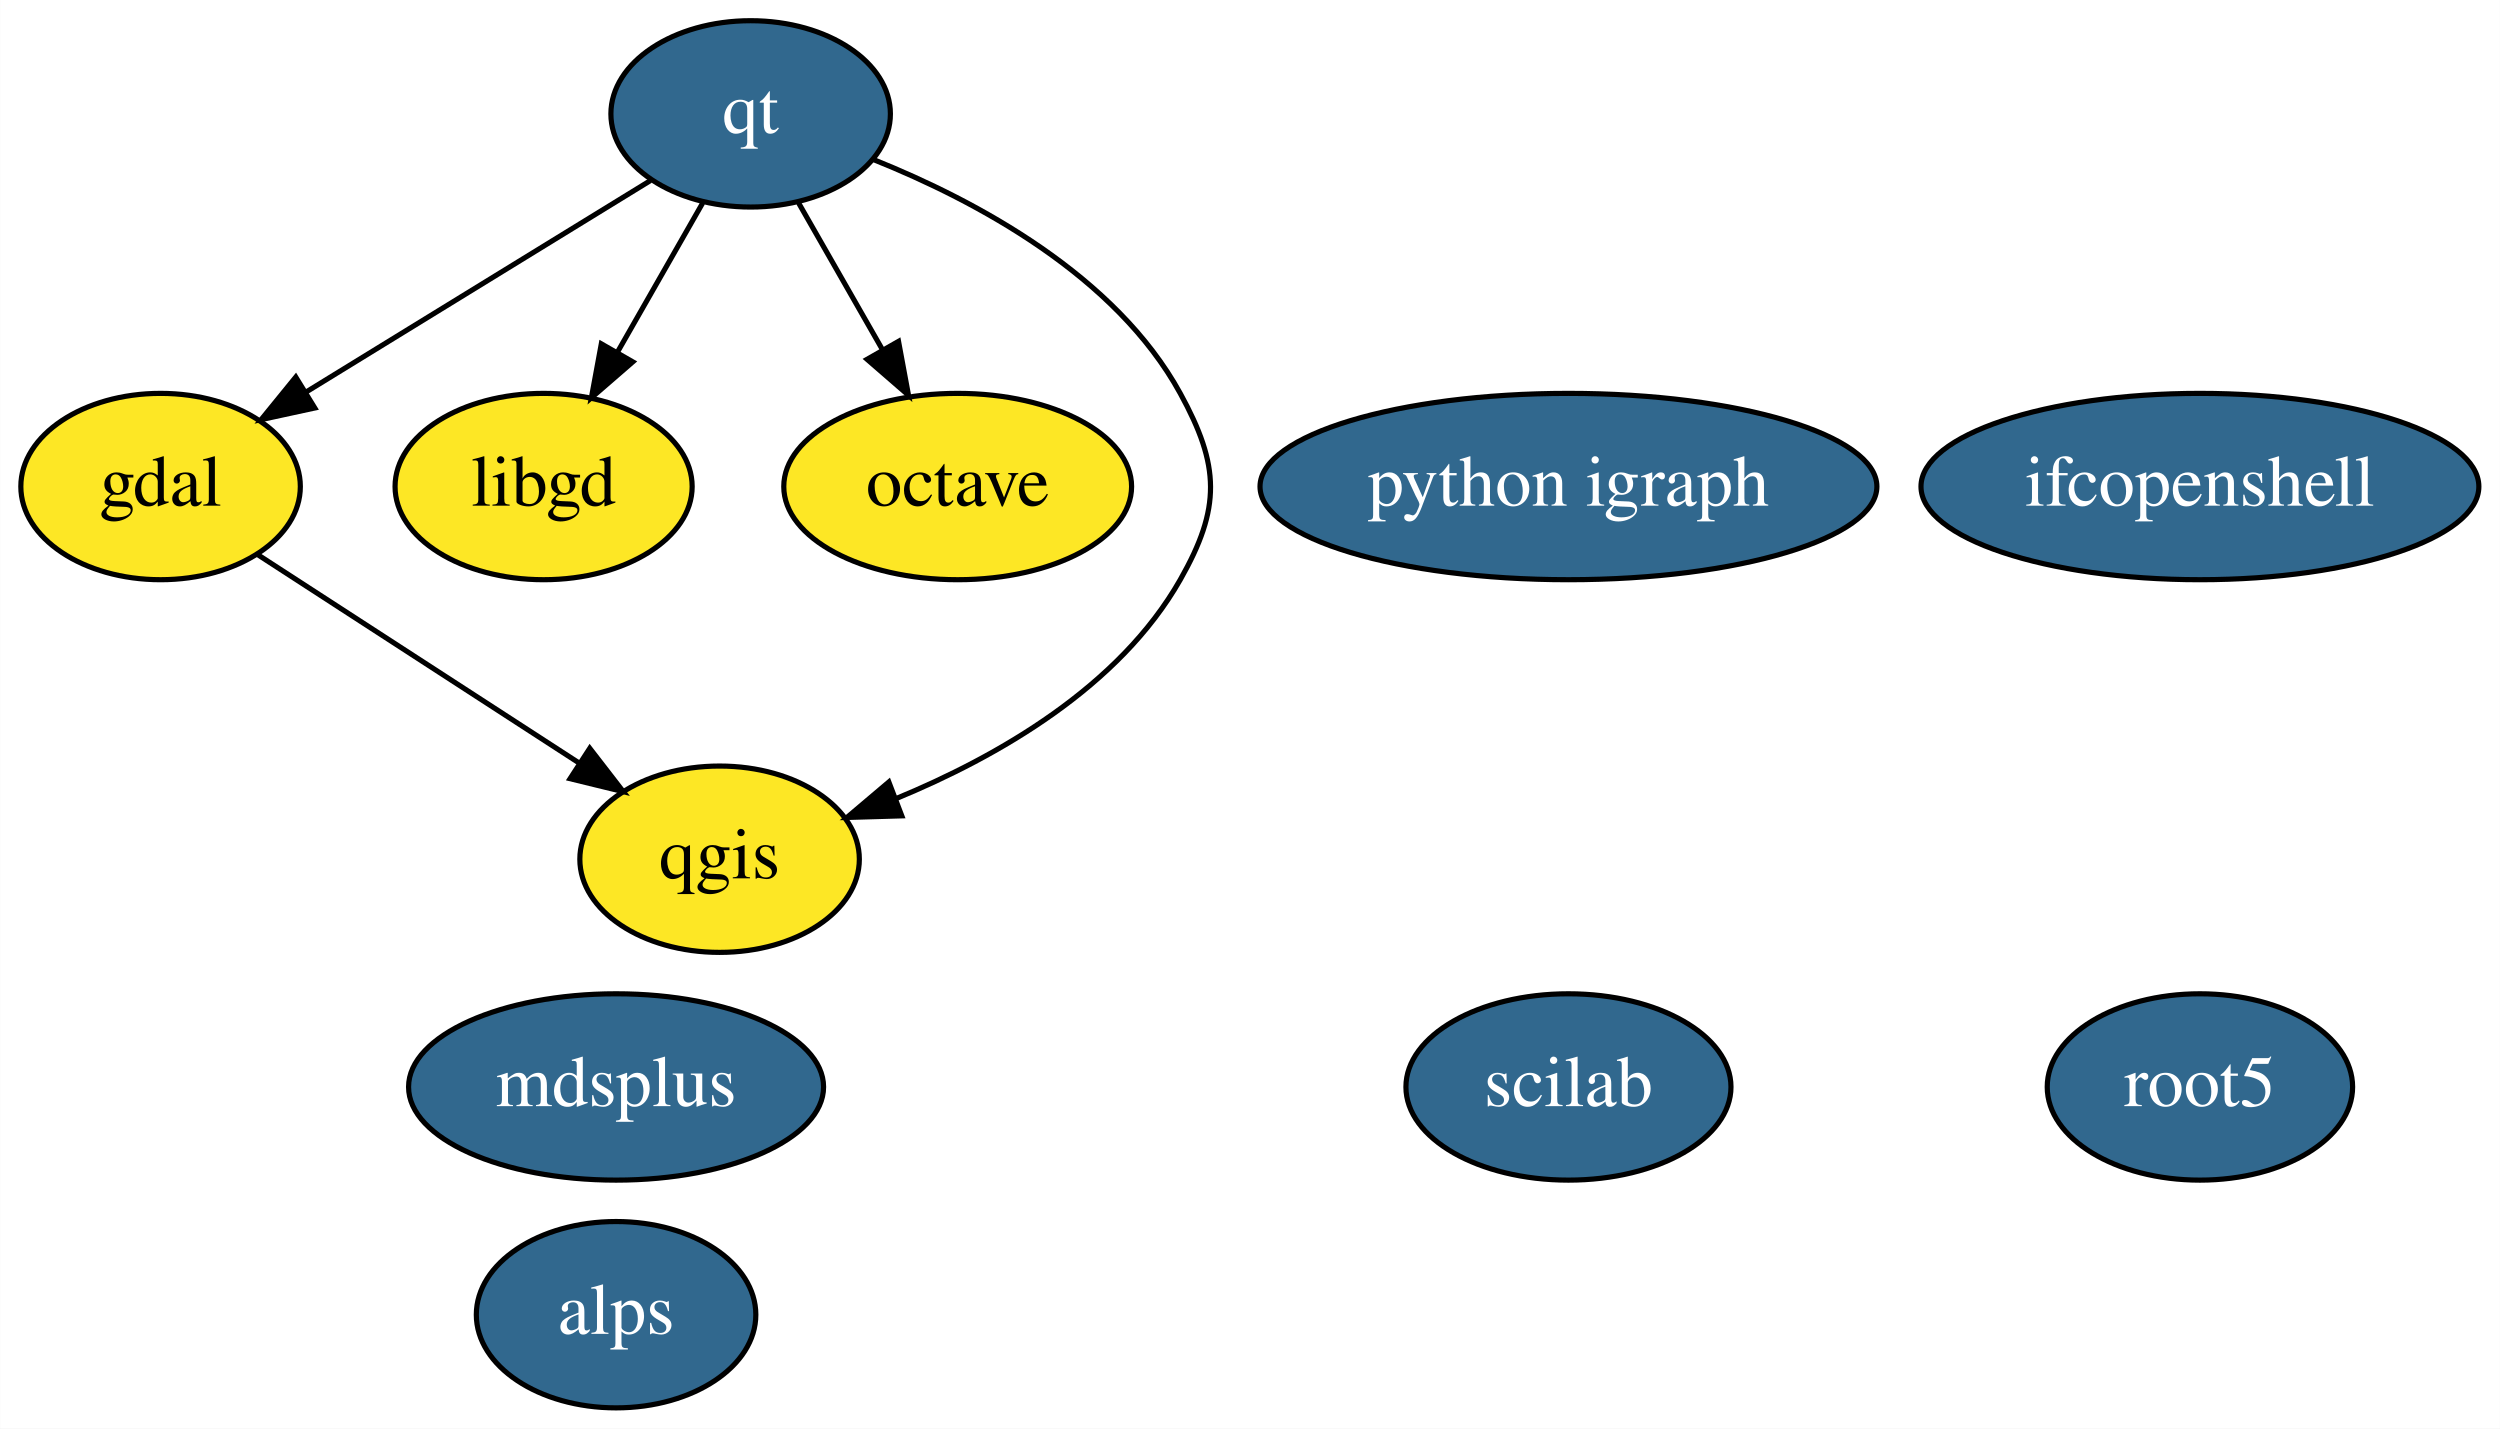
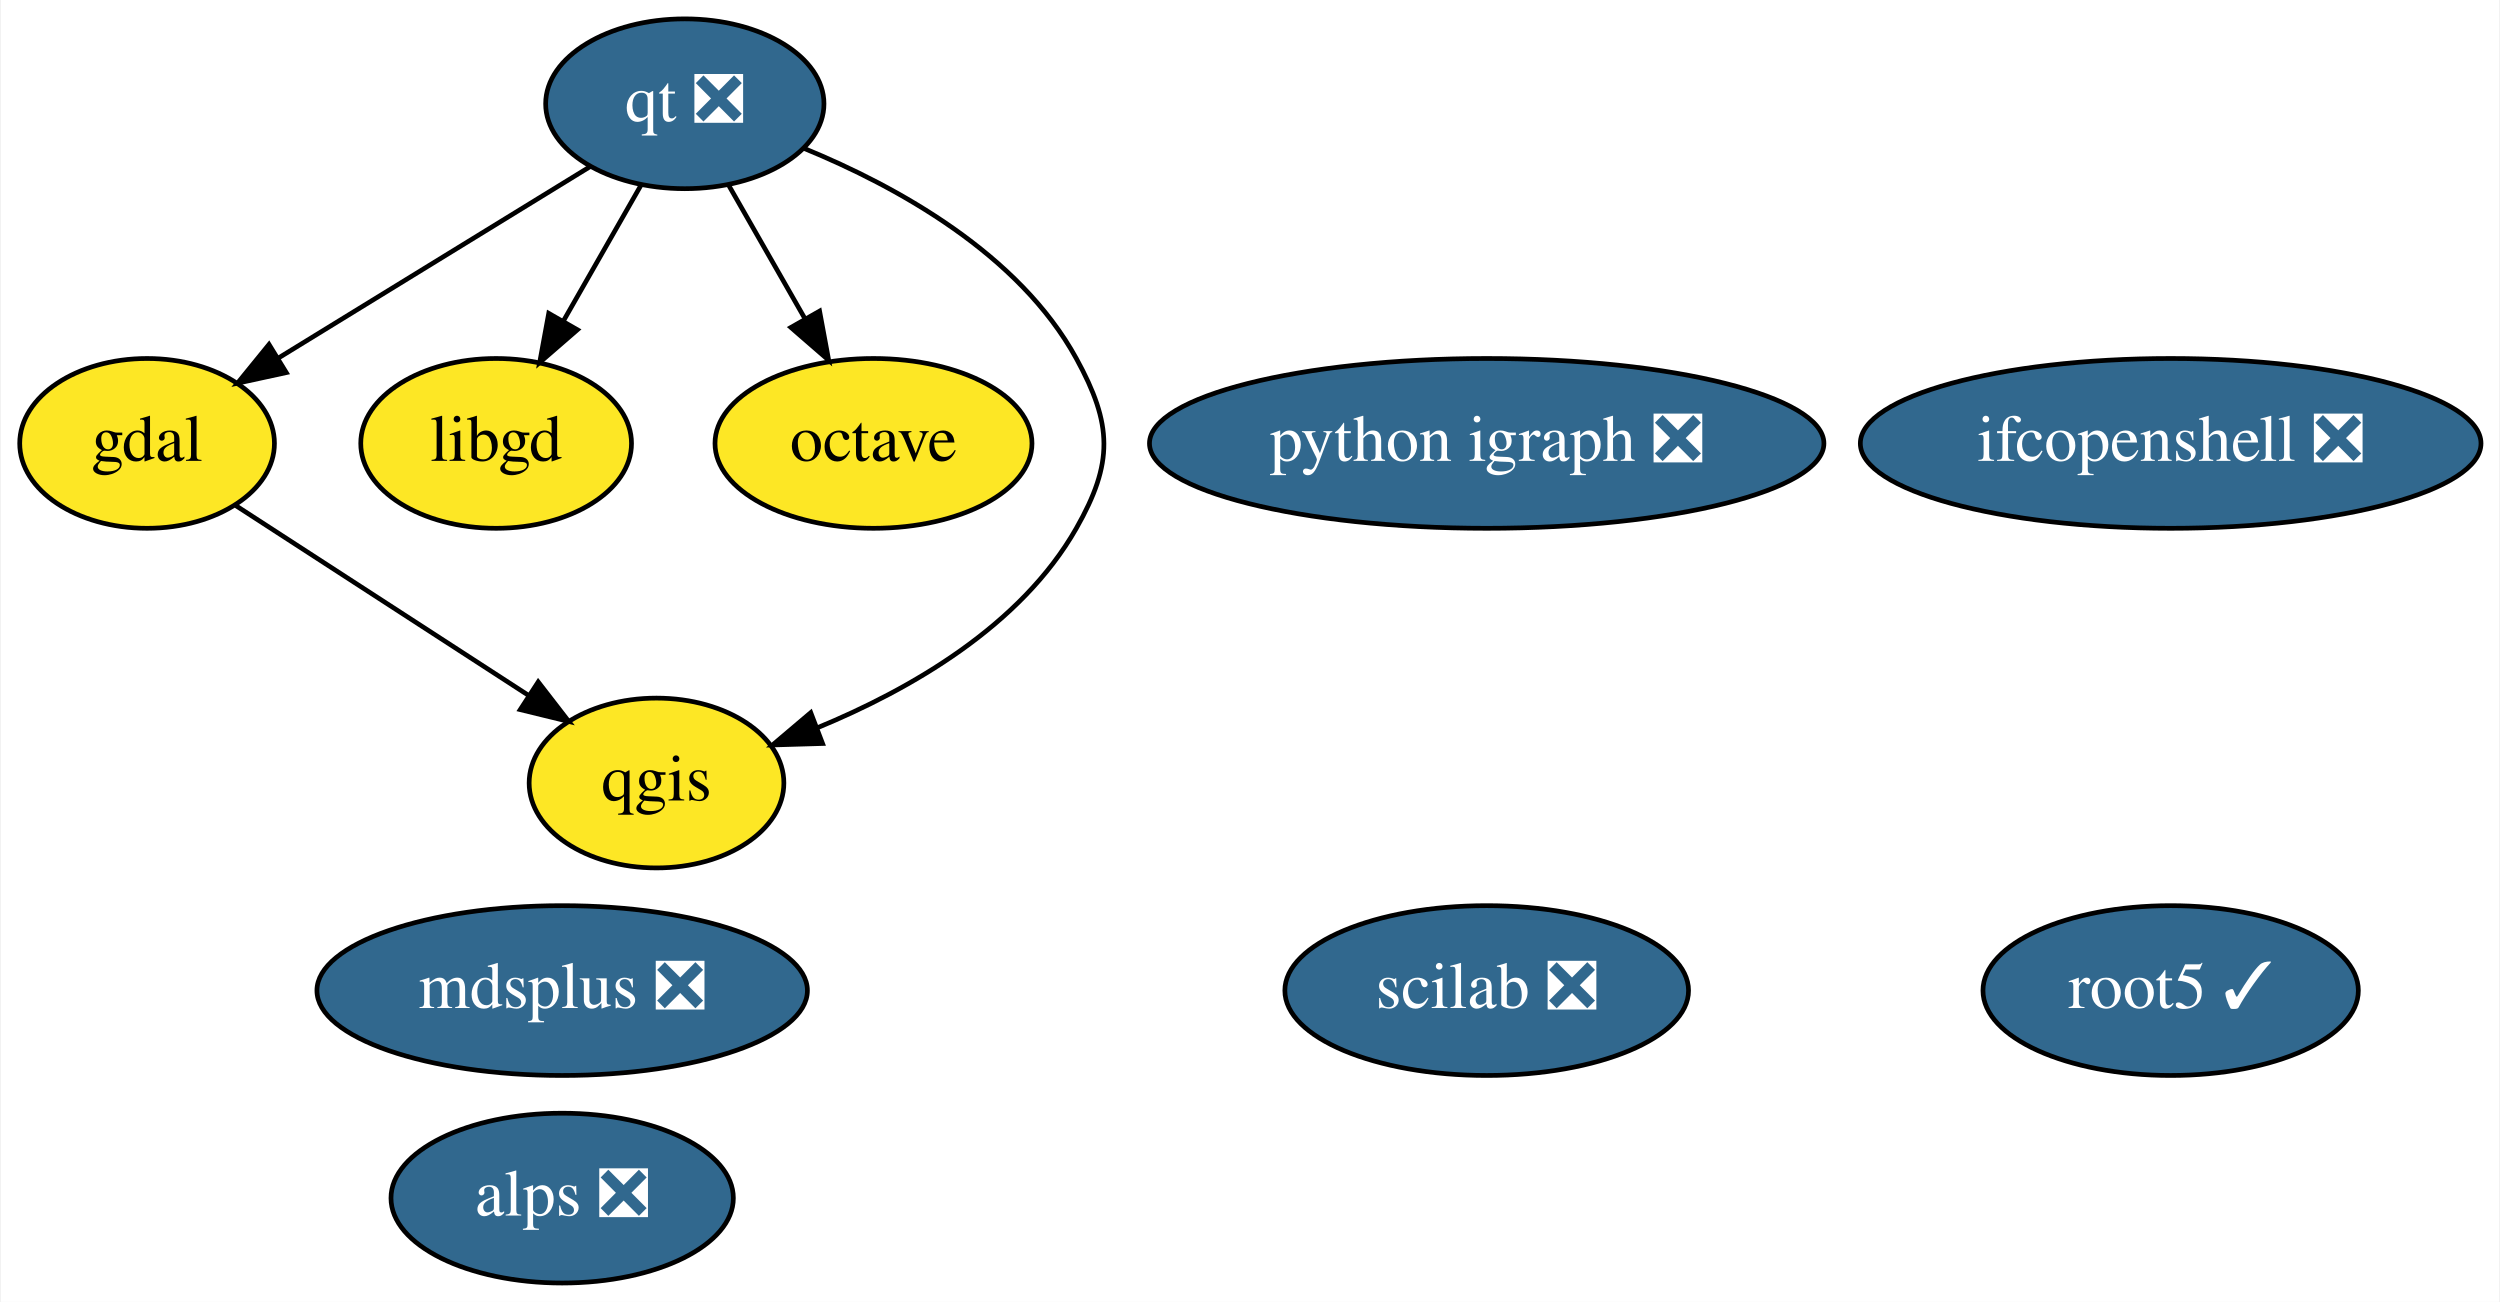
- <svg xmlns="http://www.w3.org/2000/svg" xmlns:xlink="http://www.w3.org/1999/xlink" width="483pt" height="276pt" viewBox="0.00 0.00 482.95 276.00">
+ <svg xmlns="http://www.w3.org/2000/svg" xmlns:xlink="http://www.w3.org/1999/xlink" width="530pt" height="276pt" viewBox="0.00 0.00 529.64 276.00">
  <g id="graph0" class="graph" transform="scale(1 1) rotate(0) translate(4 272)">
-     <polygon fill="white" stroke="transparent" points="-4,4 -4,-272 478.95,-272 478.95,4 -4,4" />
+     <polygon fill="white" stroke="transparent" points="-4,4 -4,-272 525.64,-272 525.64,4 -4,4" />
    <g id="node1" class="node">
      <g id="a_node1">
        <a xlink:href="https://github.com/conda-forge/gdal-feedstock" xlink:title="gdal">
          <ellipse fill="#fde725" stroke="black" cx="27" cy="-178" rx="27" ry="18" />
          <text text-anchor="middle" x="27" y="-174.3" font-family="Times,serif" font-size="14.00">gdal</text>
        </a>
      </g>
    </g>
    <g id="node5" class="node">
      <g id="a_node5">
        <a xlink:href="https://github.com/conda-forge/qgis-feedstock" xlink:title="qgis">
          <ellipse fill="#fde725" stroke="black" cx="135" cy="-106" rx="27" ry="18" />
          <text text-anchor="middle" x="135" y="-102.3" font-family="Times,serif" font-size="14.00">qgis</text>
        </a>
      </g>
    </g>
    <g id="edge1" class="edge">
      <path fill="none" stroke="black" d="M45.81,-164.81C63,-153.67 88.62,-137.06 107.99,-124.5" />
      <polygon fill="black" stroke="black" points="109.92,-127.43 116.4,-119.05 106.11,-121.56 109.92,-127.43" />
    </g>
    <g id="node2" class="node">
      <g id="a_node2">
        <a xlink:href="https://github.com/conda-forge/libgd-feedstock" xlink:title="libgd">
          <ellipse fill="#fde725" stroke="black" cx="101" cy="-178" rx="28.7" ry="18" />
          <text text-anchor="middle" x="101" y="-174.3" font-family="Times,serif" font-size="14.00">libgd</text>
        </a>
      </g>
    </g>
    <g id="node3" class="node">
      <g id="a_node3">
        <a xlink:href="https://github.com/conda-forge/octave-feedstock" xlink:title="octave">
          <ellipse fill="#fde725" stroke="black" cx="181" cy="-178" rx="33.6" ry="18" />
          <text text-anchor="middle" x="181" y="-174.3" font-family="Times,serif" font-size="14.00">octave</text>
        </a>
      </g>
    </g>
    <g id="node4" class="node">
      <g id="a_node4">
-         <a xlink:href="https://github.com/conda-forge/python-igraph-feedstock/pull/31" xlink:title="python igraph">
-           <ellipse fill="#31688e" stroke="black" cx="299" cy="-178" rx="59.59" ry="18" />
-           <text text-anchor="middle" x="299" y="-174.3" font-family="Times,serif" font-size="14.00" fill="white">python igraph</text>
+         <a xlink:href="https://github.com/conda-forge/python-igraph-feedstock/pull/31" xlink:title="python igraph ❎">
+           <ellipse fill="#31688e" stroke="black" cx="311" cy="-178" rx="71.49" ry="18" />
+           <text text-anchor="middle" x="311" y="-174.3" font-family="Times,serif" font-size="14.00" fill="white">python igraph ❎</text>
        </a>
      </g>
    </g>
    <g id="node6" class="node">
      <g id="a_node6">
-         <a xlink:href="https://github.com/conda-forge/qt-feedstock/pull/157" xlink:title="qt">
-           <ellipse fill="#31688e" stroke="black" cx="141" cy="-250" rx="27" ry="18" />
-           <text text-anchor="middle" x="141" y="-246.3" font-family="Times,serif" font-size="14.00" fill="white">qt</text>
+         <a xlink:href="https://github.com/conda-forge/qt-feedstock/pull/157" xlink:title="qt ❎">
+           <ellipse fill="#31688e" stroke="black" cx="141" cy="-250" rx="29.5" ry="18" />
+           <text text-anchor="middle" x="141" y="-246.3" font-family="Times,serif" font-size="14.00" fill="white">qt ❎</text>
        </a>
      </g>
    </g>
    <g id="edge4" class="edge">
-       <path fill="none" stroke="black" d="M121.66,-237.13C103.4,-225.91 75.81,-208.97 55.11,-196.26" />
-       <polygon fill="black" stroke="black" points="56.79,-193.18 46.43,-190.93 53.12,-199.15 56.79,-193.18" />
+       <path fill="none" stroke="black" d="M120.88,-236.65C102.51,-225.36 75.17,-208.58 54.73,-196.03" />
+       <polygon fill="black" stroke="black" points="56.51,-193.01 46.16,-190.76 52.85,-198.98 56.51,-193.01" />
    </g>
    <g id="edge5" class="edge">
      <path fill="none" stroke="black" d="M131.72,-232.76C126.83,-224.19 120.71,-213.49 115.23,-203.9" />
      <polygon fill="black" stroke="black" points="118.23,-202.09 110.23,-195.15 112.15,-205.57 118.23,-202.09" />
    </g>
    <g id="edge2" class="edge">
      <path fill="none" stroke="black" d="M150.28,-232.76C155.05,-224.4 160.99,-214.02 166.37,-204.61" />
      <polygon fill="black" stroke="black" points="169.57,-206.05 171.5,-195.63 163.49,-202.58 169.57,-206.05" />
    </g>
    <g id="edge3" class="edge">
-       <path fill="none" stroke="black" d="M164.78,-241.15C184.59,-233.2 211.51,-218.79 224,-196 231.69,-181.97 231.91,-173.91 224,-160 212.24,-139.31 188.85,-125.85 169,-117.67" />
+       <path fill="none" stroke="black" d="M166.36,-240.51C186,-232.44 211.84,-218.19 224,-196 231.69,-181.97 231.91,-173.91 224,-160 212.24,-139.31 188.85,-125.85 169,-117.67" />
      <polygon fill="black" stroke="black" points="170.2,-114.38 159.61,-114.07 167.7,-120.92 170.2,-114.38" />
    </g>
    <g id="node7" class="node">
      <g id="a_node7">
-         <a xlink:href="https://github.com/conda-forge/root5-feedstock/pull/22" xlink:title="root5">
-           <ellipse fill="#31688e" stroke="black" cx="421" cy="-62" rx="29.5" ry="18" />
-           <text text-anchor="middle" x="421" y="-58.3" font-family="Times,serif" font-size="14.00" fill="white">root5</text>
+         <a xlink:href="https://github.com/conda-forge/root5-feedstock/pull/22" xlink:title="root5 ✓">
+           <ellipse fill="#31688e" stroke="black" cx="456" cy="-62" rx="39.79" ry="18" />
+           <text text-anchor="middle" x="456" y="-58.3" font-family="Times,serif" font-size="14.00" fill="white">root5 ✓</text>
        </a>
      </g>
    </g>
    <g id="node8" class="node">
      <g id="a_node8">
-         <a xlink:href="https://github.com/conda-forge/alps-feedstock/pull/32" xlink:title="alps">
-           <ellipse fill="#31688e" stroke="black" cx="115" cy="-18" rx="27" ry="18" />
-           <text text-anchor="middle" x="115" y="-14.3" font-family="Times,serif" font-size="14.00" fill="white">alps</text>
+         <a xlink:href="https://github.com/conda-forge/alps-feedstock/pull/32" xlink:title="alps ❎">
+           <ellipse fill="#31688e" stroke="black" cx="115" cy="-18" rx="36.29" ry="18" />
+           <text text-anchor="middle" x="115" y="-14.3" font-family="Times,serif" font-size="14.00" fill="white">alps ❎</text>
        </a>
      </g>
    </g>
    <g id="node9" class="node">
      <g id="a_node9">
-         <a xlink:href="https://github.com/conda-forge/mdsplus-feedstock/pull/12" xlink:title="mdsplus">
-           <ellipse fill="#31688e" stroke="black" cx="115" cy="-62" rx="40.09" ry="18" />
-           <text text-anchor="middle" x="115" y="-58.3" font-family="Times,serif" font-size="14.00" fill="white">mdsplus</text>
+         <a xlink:href="https://github.com/conda-forge/mdsplus-feedstock/pull/12" xlink:title="mdsplus ❎">
+           <ellipse fill="#31688e" stroke="black" cx="115" cy="-62" rx="51.99" ry="18" />
+           <text text-anchor="middle" x="115" y="-58.3" font-family="Times,serif" font-size="14.00" fill="white">mdsplus ❎</text>
        </a>
      </g>
    </g>
    <g id="node10" class="node">
      <g id="a_node10">
-         <a xlink:href="https://github.com/conda-forge/scilab-feedstock/pull/14" xlink:title="scilab">
-           <ellipse fill="#31688e" stroke="black" cx="299" cy="-62" rx="31.4" ry="18" />
-           <text text-anchor="middle" x="299" y="-58.3" font-family="Times,serif" font-size="14.00" fill="white">scilab</text>
+         <a xlink:href="https://github.com/conda-forge/scilab-feedstock/pull/14" xlink:title="scilab ❎">
+           <ellipse fill="#31688e" stroke="black" cx="311" cy="-62" rx="42.79" ry="18" />
+           <text text-anchor="middle" x="311" y="-58.3" font-family="Times,serif" font-size="14.00" fill="white">scilab ❎</text>
        </a>
      </g>
    </g>
    <g id="node11" class="node">
      <g id="a_node11">
-         <a xlink:href="https://github.com/conda-forge/ifcopenshell-feedstock/pull/10" xlink:title="ifcopenshell">
-           <ellipse fill="#31688e" stroke="black" cx="421" cy="-178" rx="53.89" ry="18" />
-           <text text-anchor="middle" x="421" y="-174.3" font-family="Times,serif" font-size="14.00" fill="white">ifcopenshell</text>
+         <a xlink:href="https://github.com/conda-forge/ifcopenshell-feedstock/pull/10" xlink:title="ifcopenshell ❎">
+           <ellipse fill="#31688e" stroke="black" cx="456" cy="-178" rx="65.79" ry="18" />
+           <text text-anchor="middle" x="456" y="-174.3" font-family="Times,serif" font-size="14.00" fill="white">ifcopenshell ❎</text>
        </a>
      </g>
    </g>
  </g>
</svg>
